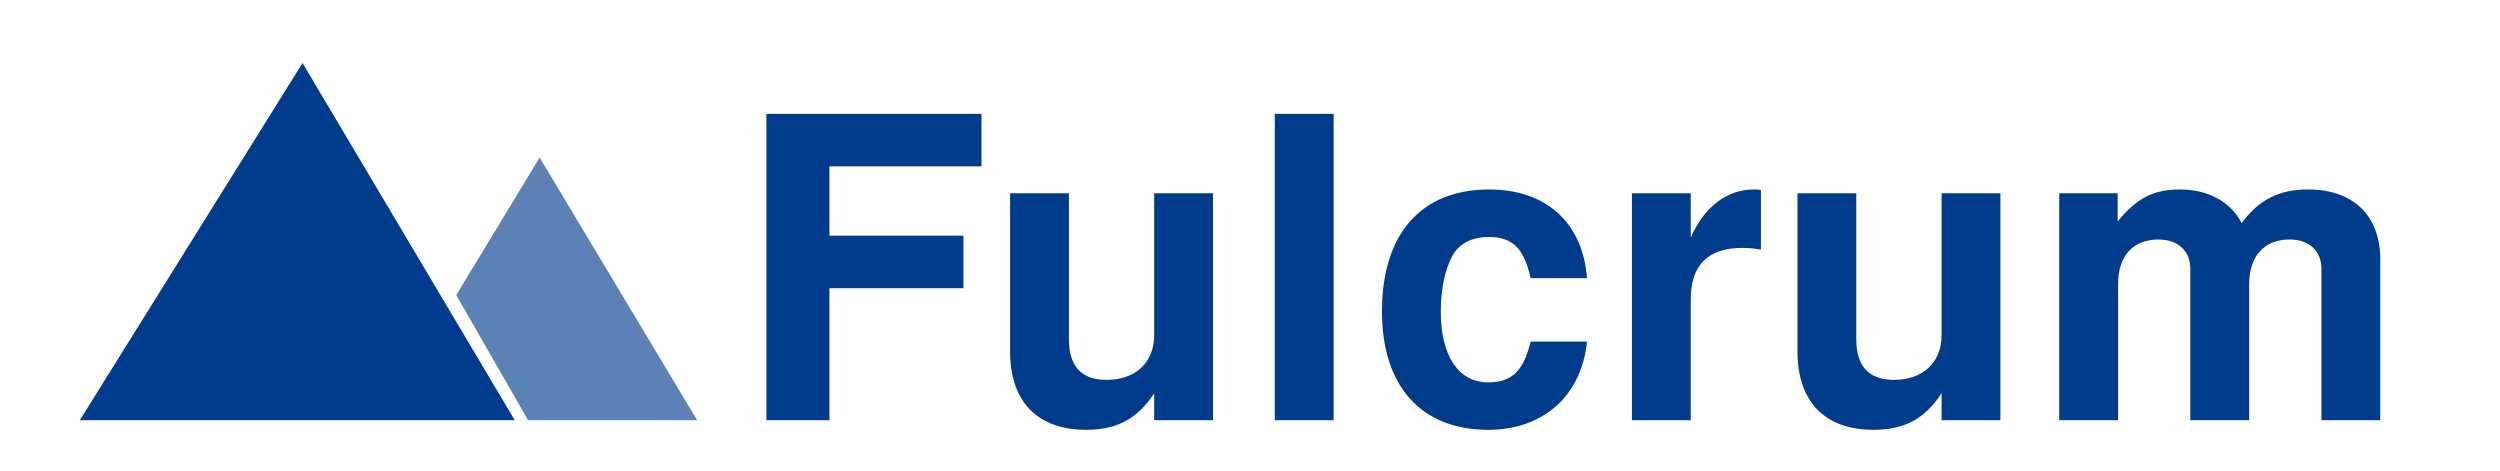
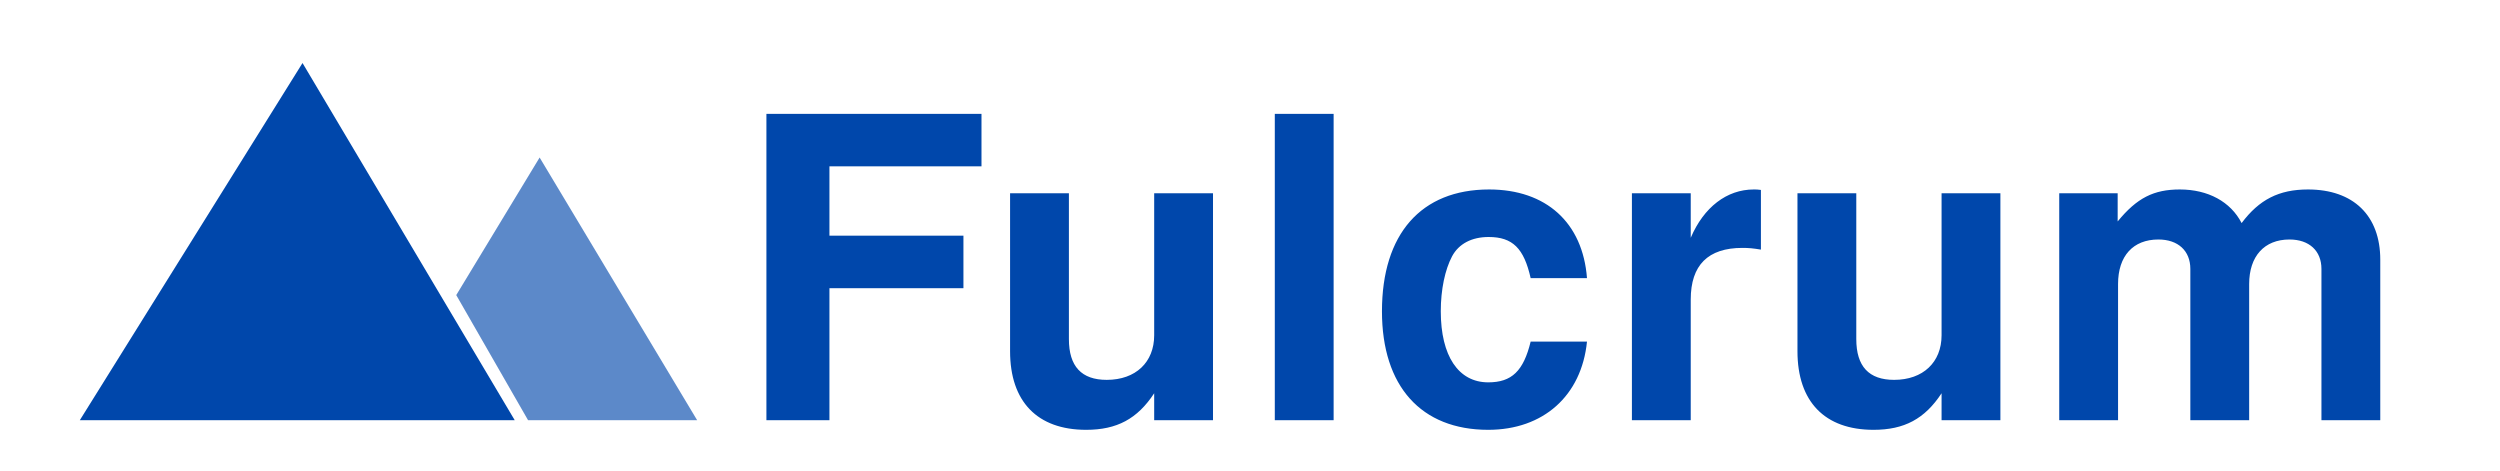
- <svg xmlns="http://www.w3.org/2000/svg" width="595" height="112" viewBox="80 140 595 112" fill="#003b8c" role="img">
+ <svg xmlns="http://www.w3.org/2000/svg" width="595" height="112" viewBox="80 140 595 112" fill="#101f26" role="img">
  <g transform="translate(9 0)">
-     <polygon id="mountain-secondary" points="199.431,177.488 236.916,240 196.675,240 179.586,210.232" fill="#003b8c" opacity="0.637" />
-     <polygon id="mountain-primary" points="143,155 193.5,240 90,240" fill="#003b8c" />
+     <polygon id="mountain-secondary" points="199.431,177.488 236.916,240 196.675,240 179.586,210.232" fill="#0047ab" opacity="0.637" />
+     <polygon id="mountain-primary" points="143,155 193.5,240 90,240" fill="#0047ab" />
  </g>
-   <text x="255" y="240" font-family="Helvetica, Arial, sans-serif" font-weight="700" font-size="100" letter-spacing="1">Fulcrum</text>
+   <text x="255" y="240" fill="#0047ab" font-family="Helvetica, Arial, sans-serif" font-weight="700" font-size="100" letter-spacing="1">Fulcrum</text>
</svg>
